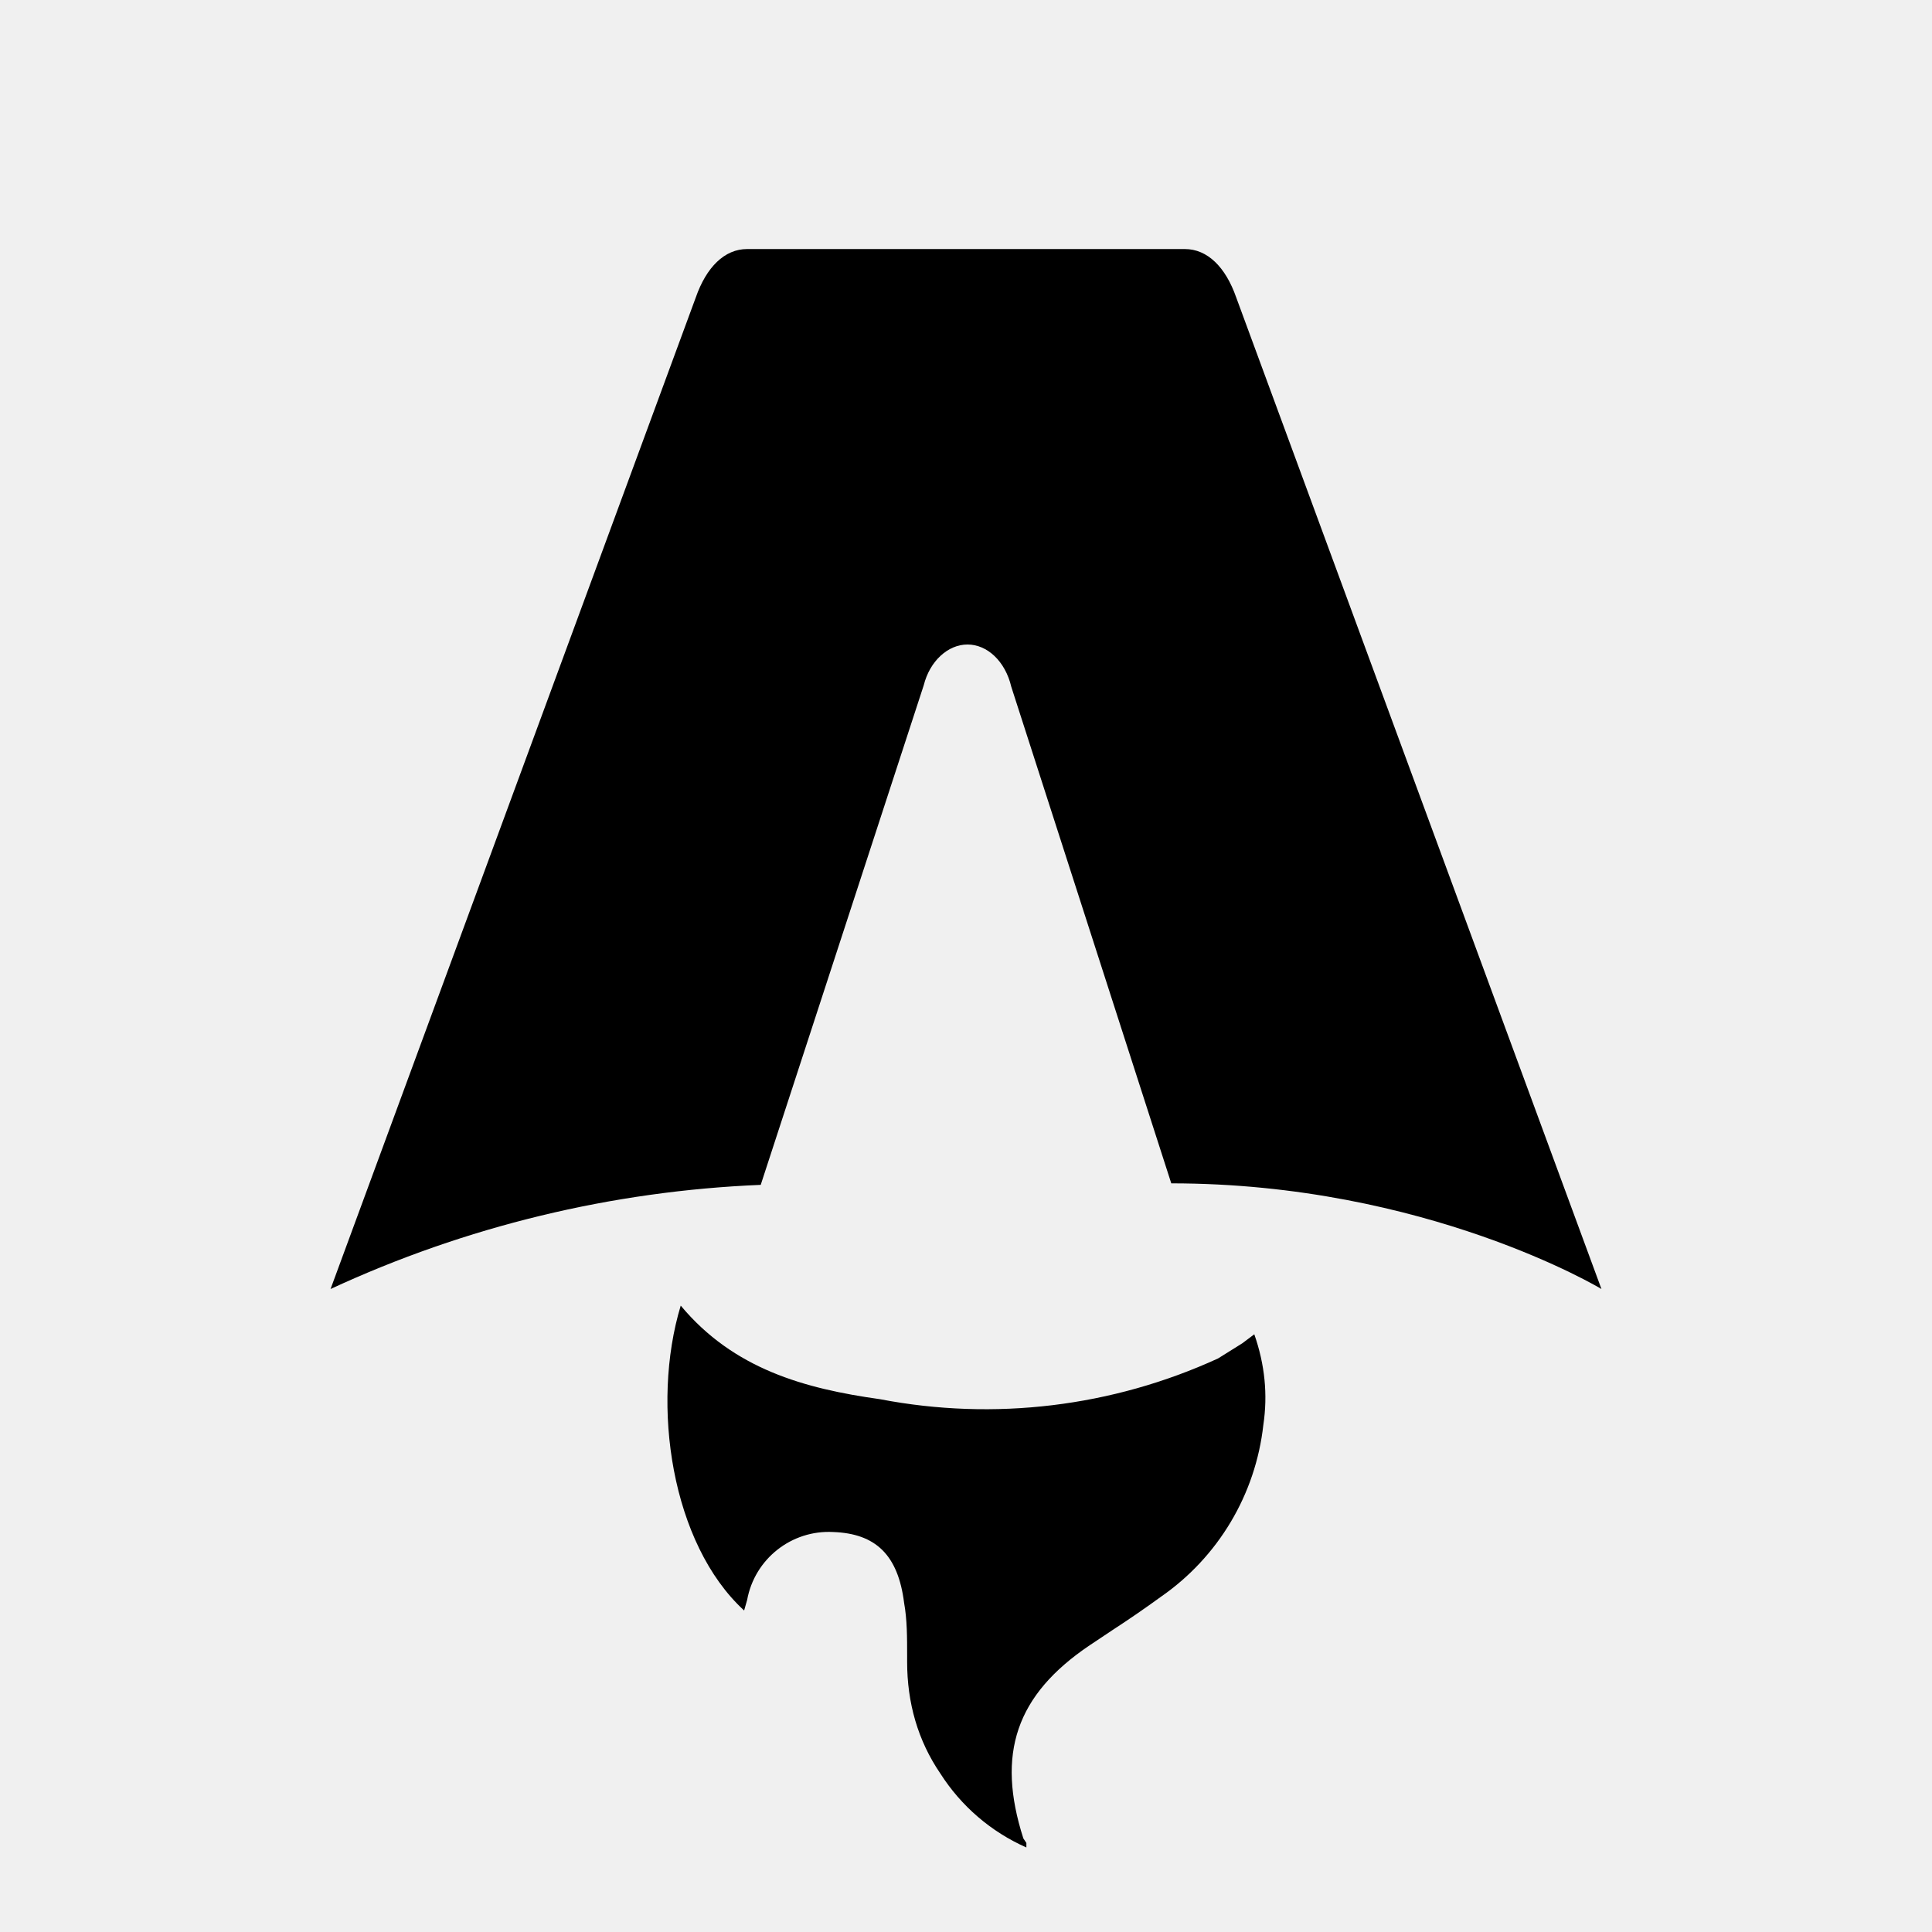
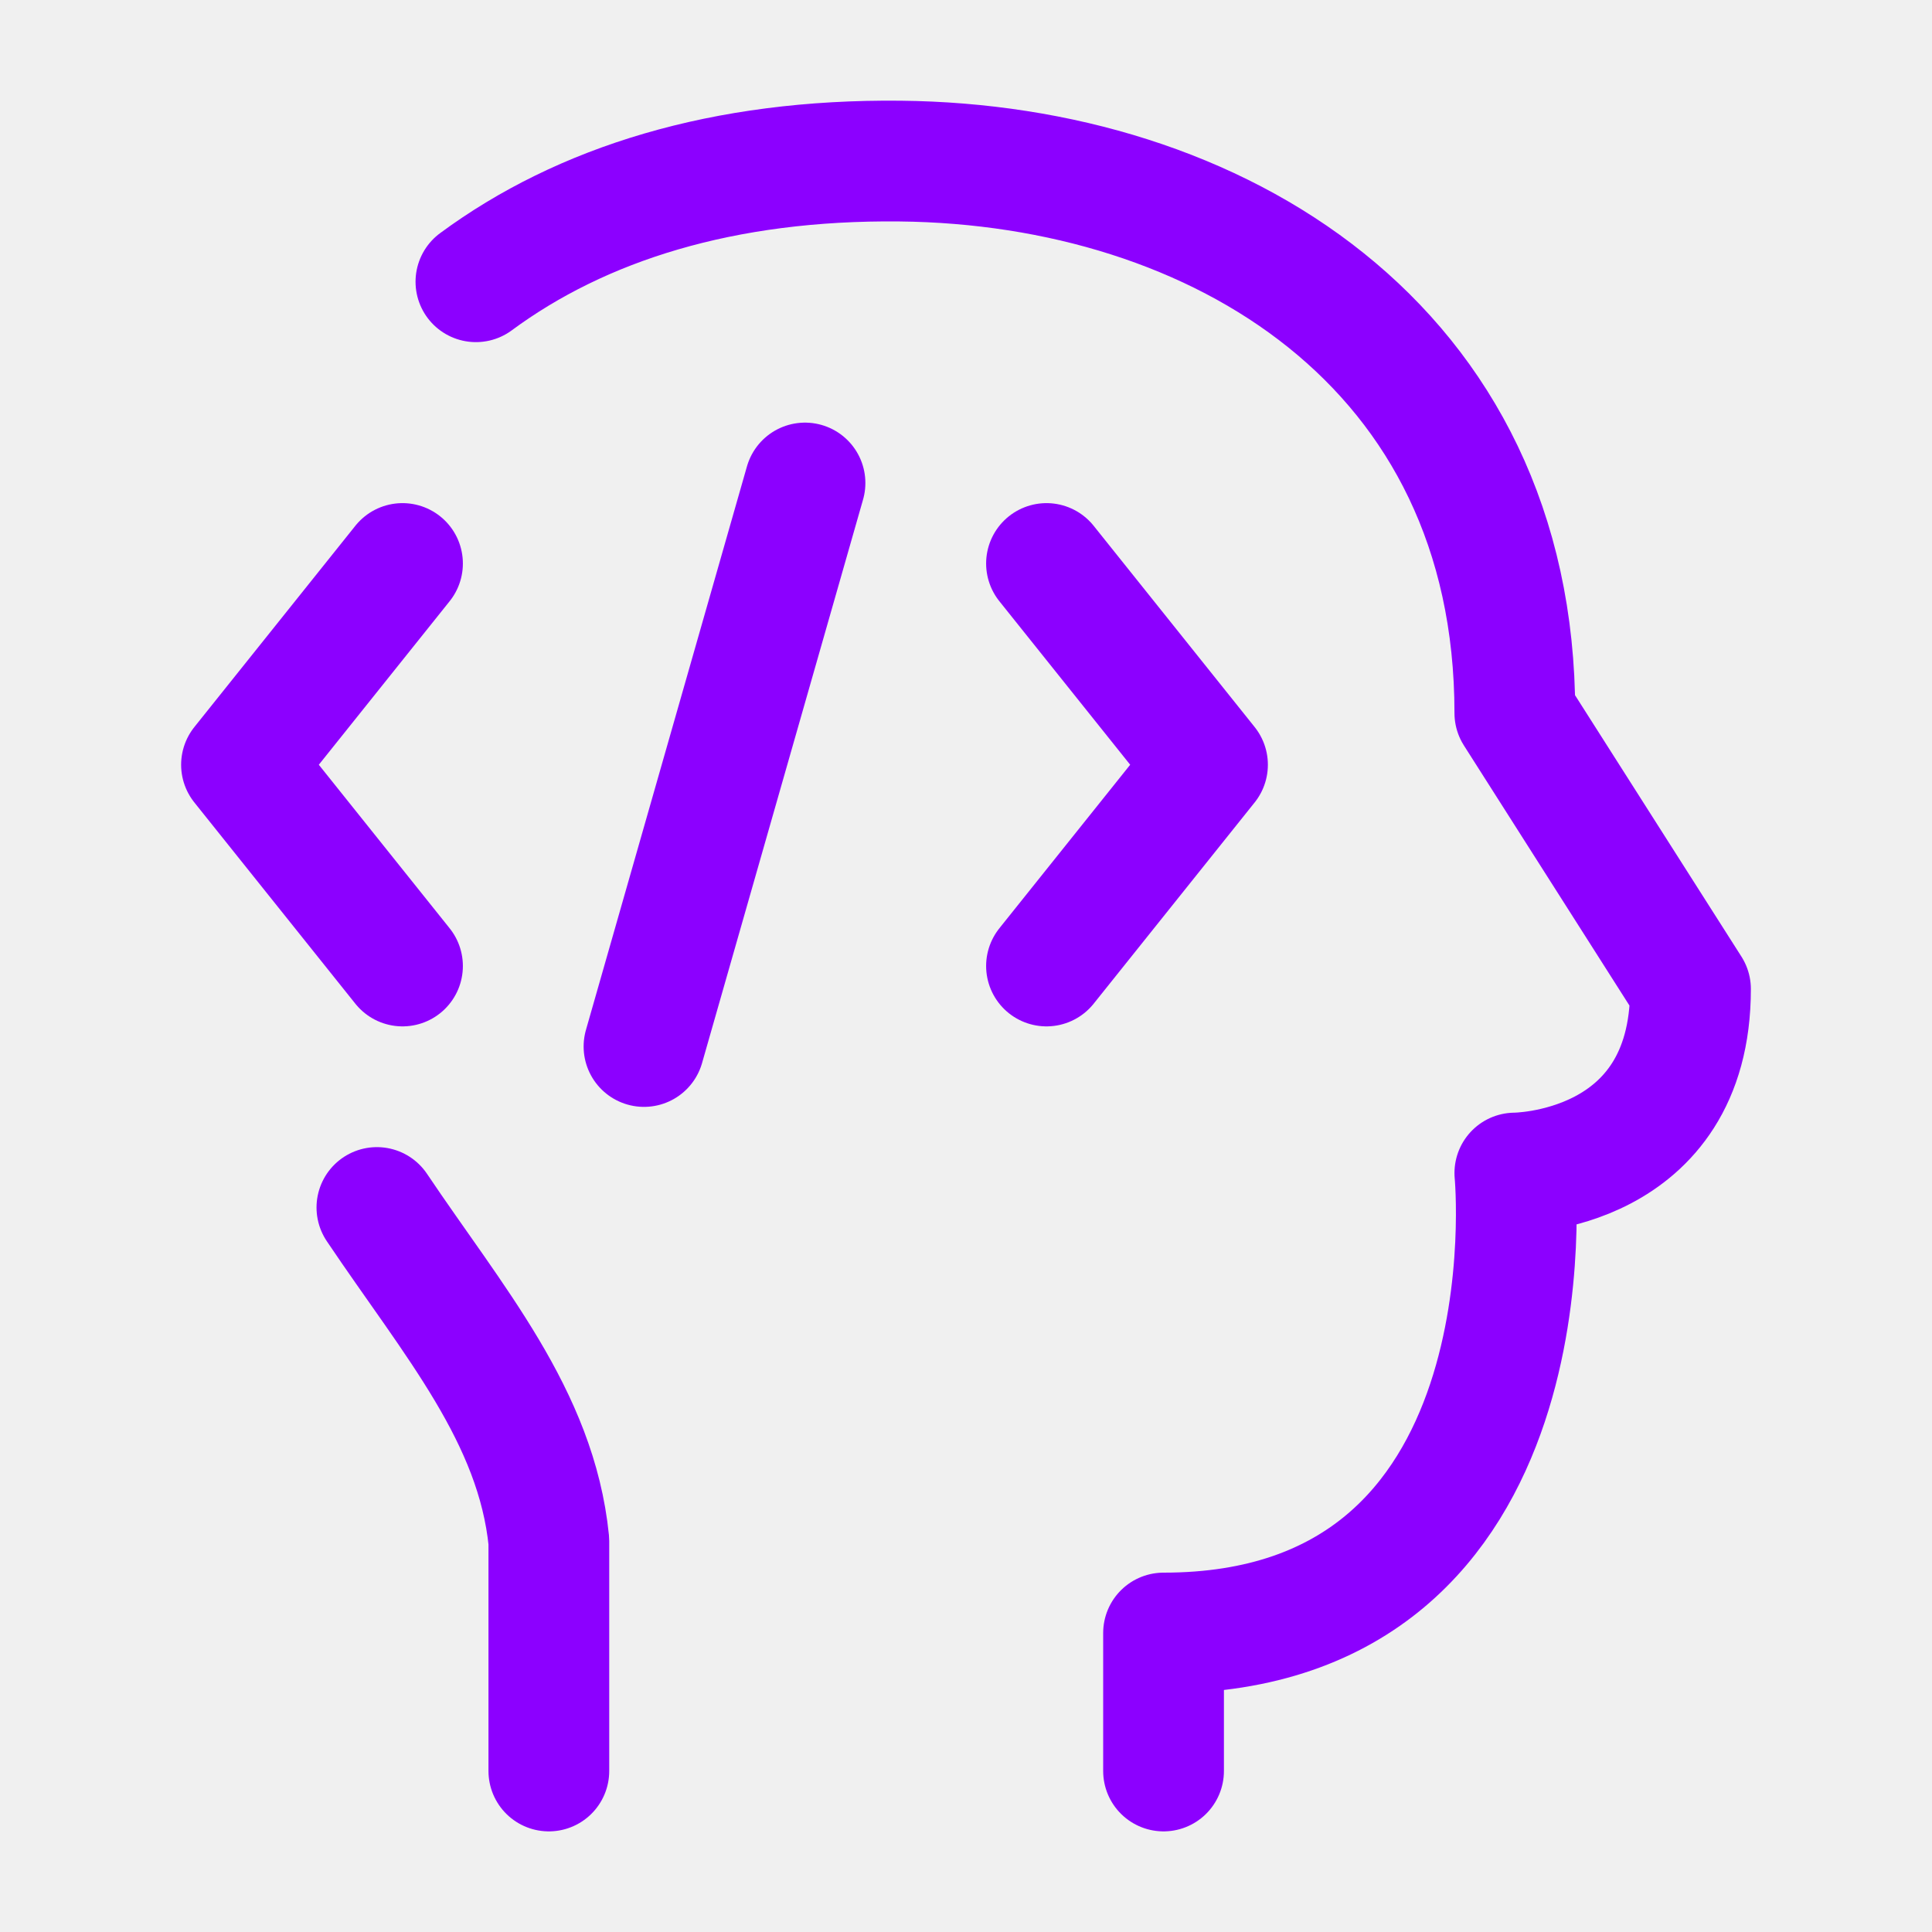
- <svg xmlns="http://www.w3.org/2000/svg" fill="none" viewBox="0 0 128 128">
-   <path d="M50.4 78.5a75.1 75.1 0 0 0-28.5 6.9l24.2-65.7c.7-2 1.9-3.2 3.4-3.2h29c1.5 0 2.7 1.2 3.4 3.2l24.2 65.7s-11.6-7-28.5-7L67 45.5c-.4-1.7-1.6-2.8-2.9-2.8-1.3 0-2.5 1.1-2.9 2.7L50.4 78.5Zm-1.1 28.2Zm-4.2-20.2c-2 6.6-.6 15.8 4.2 20.2a17.5 17.5 0 0 1 .2-.7 5.5 5.5 0 0 1 5.7-4.5c2.8.1 4.3 1.5 4.7 4.7.2 1.1.2 2.3.2 3.5v.4c0 2.7.7 5.2 2.2 7.4a13 13 0 0 0 5.7 4.9v-.3l-.2-.3c-1.8-5.6-.5-9.5 4.4-12.8l1.5-1a73 73 0 0 0 3.2-2.2 16 16 0 0 0 6.8-11.4c.3-2 .1-4-.6-6l-.8.6-1.6 1a37 37 0 0 1-22.4 2.7c-5-.7-9.7-2-13.2-6.2Z" />
-   <style>
-         path { fill: #000; }
-         @media (prefers-color-scheme: dark) {
-             path { fill: #FFF; }
-         }
-     </style>
+ <svg xmlns="http://www.w3.org/2000/svg" width="1em" height="1em" viewBox="0 0 24 24">
+   <g fill="none" stroke="#8c00ff" stroke-linecap="round" stroke-linejoin="round" stroke-width="1.5">
+     <path d="M6.818 22v-2.857C6.662 17.592 5.633 16.416 4.682 15m9.772 7v-1.714c4.91 0 4.364-5.714 4.364-5.714s2.182 0 2.182-2.286l-2.182-3.428c0-4.572-3.709-6.816-7.636-6.857c-2.2-.023-3.957.53-5.27 1.499" />
+     <path d="m13 7l2 2.5l-2 2.5M5 7L3 9.5L5 12m5-6l-2 7" />
+   </g>
</svg>
